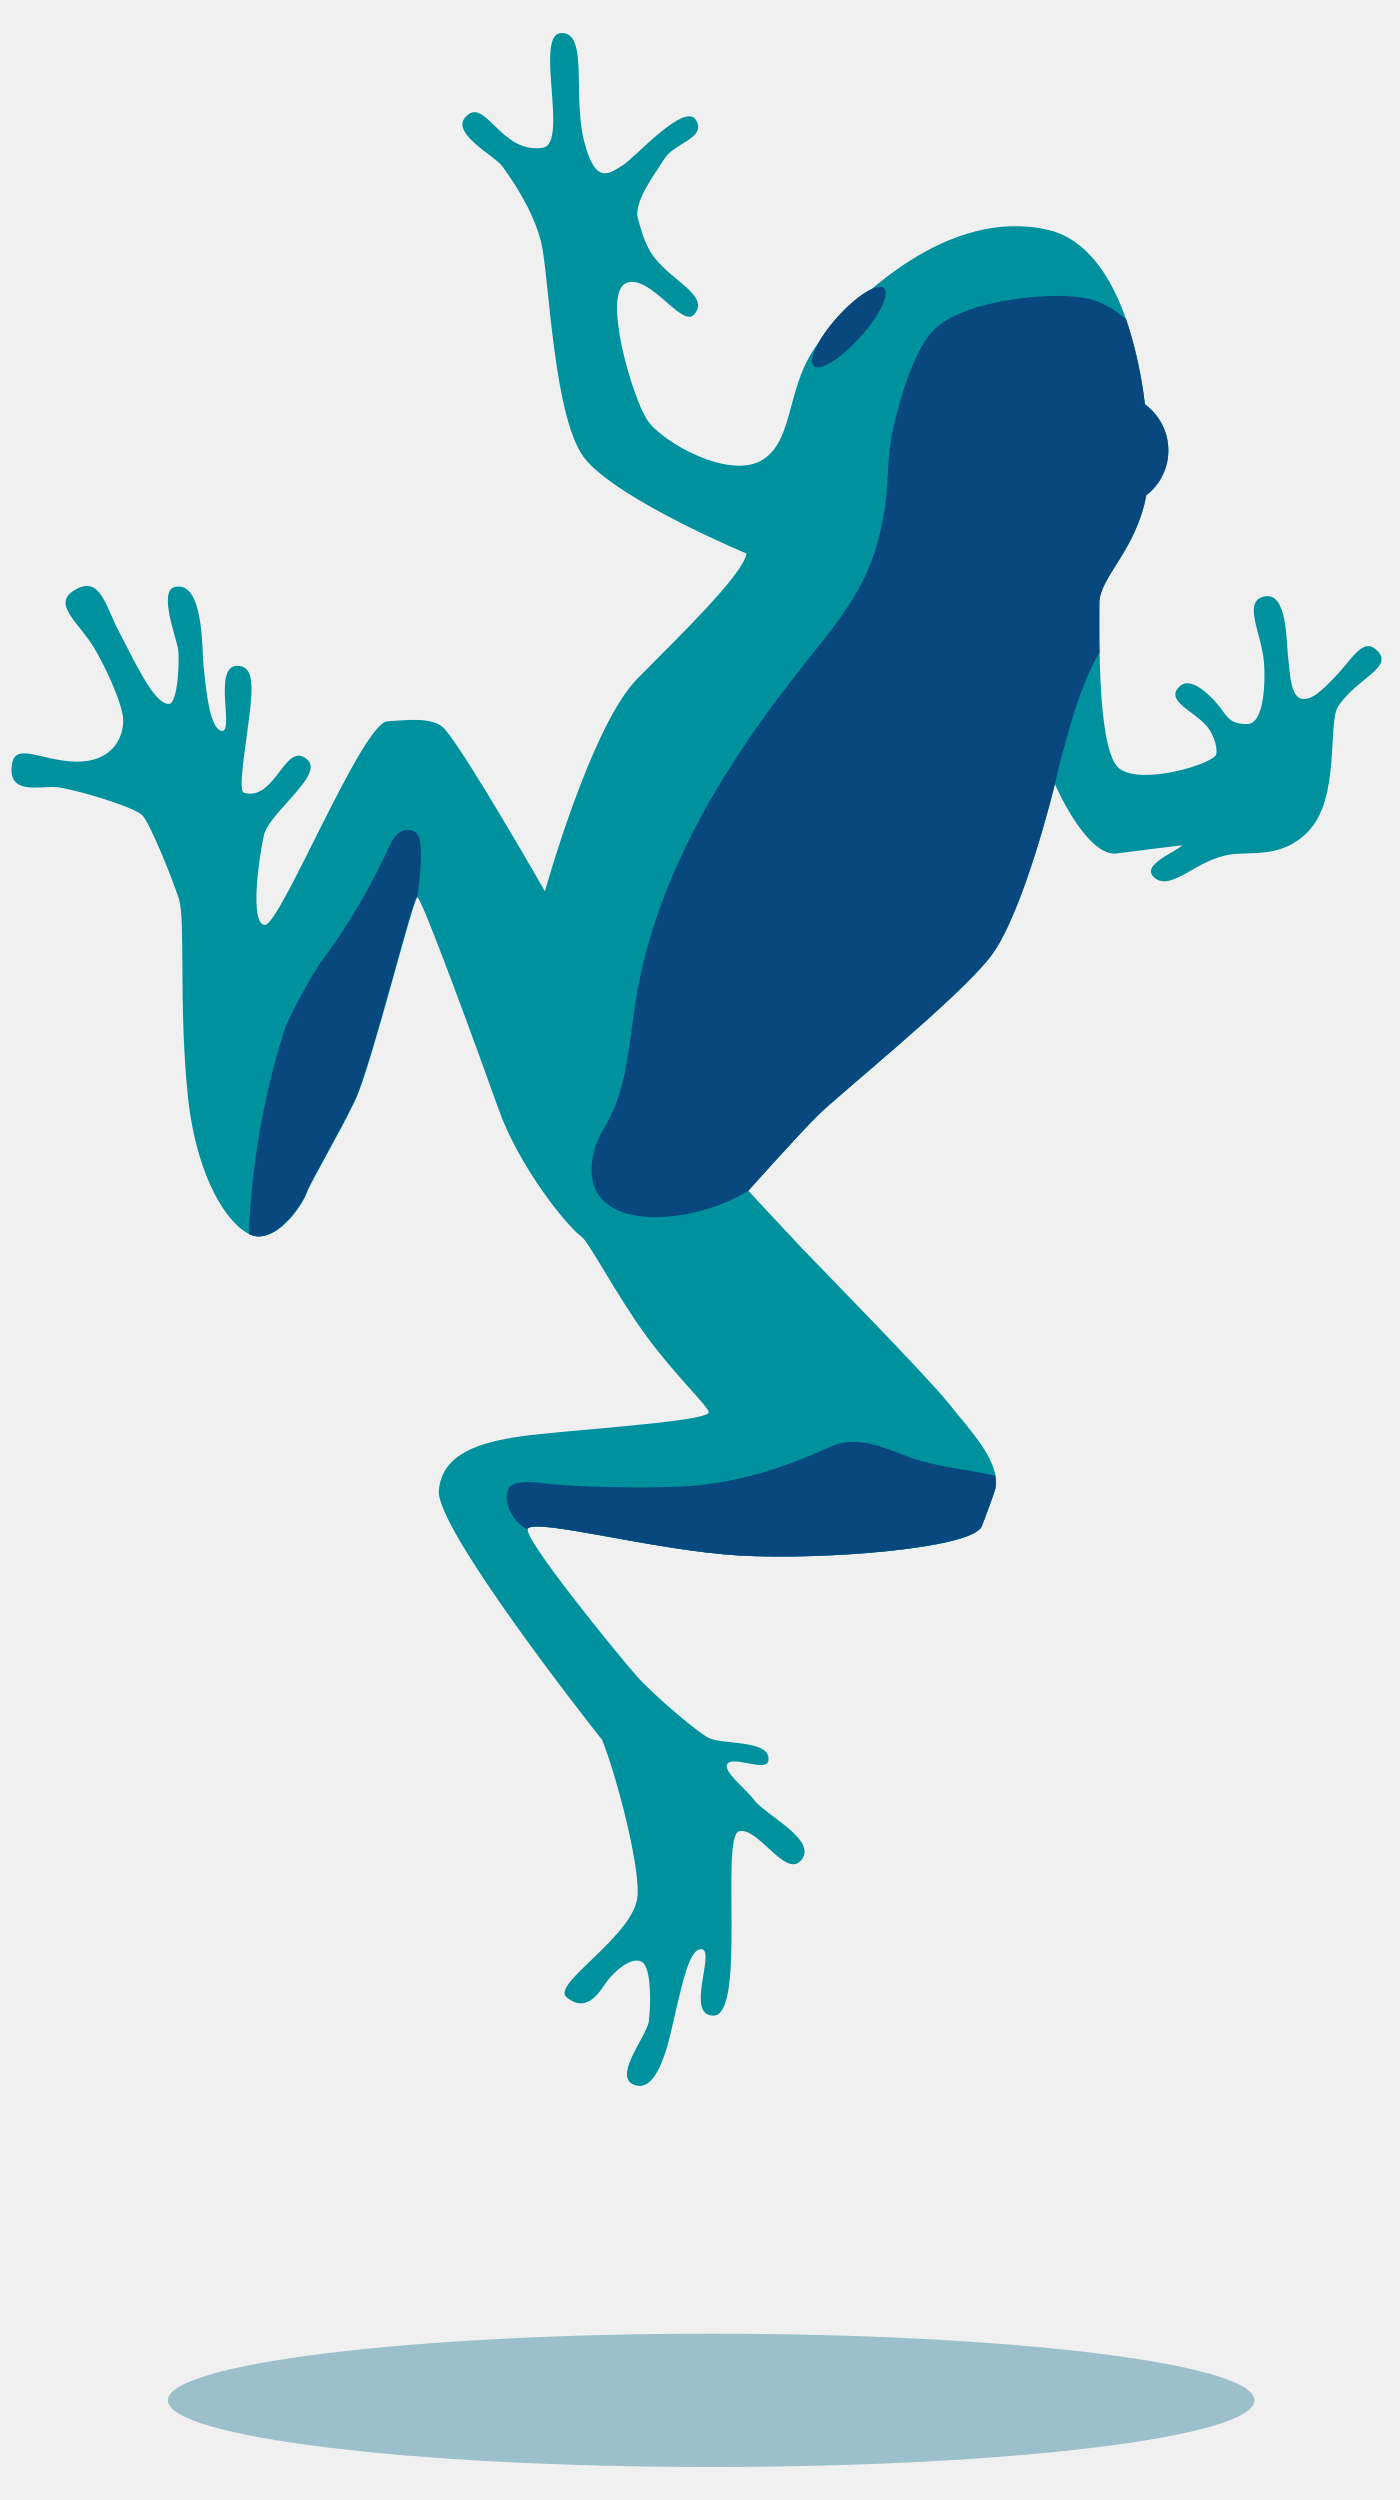
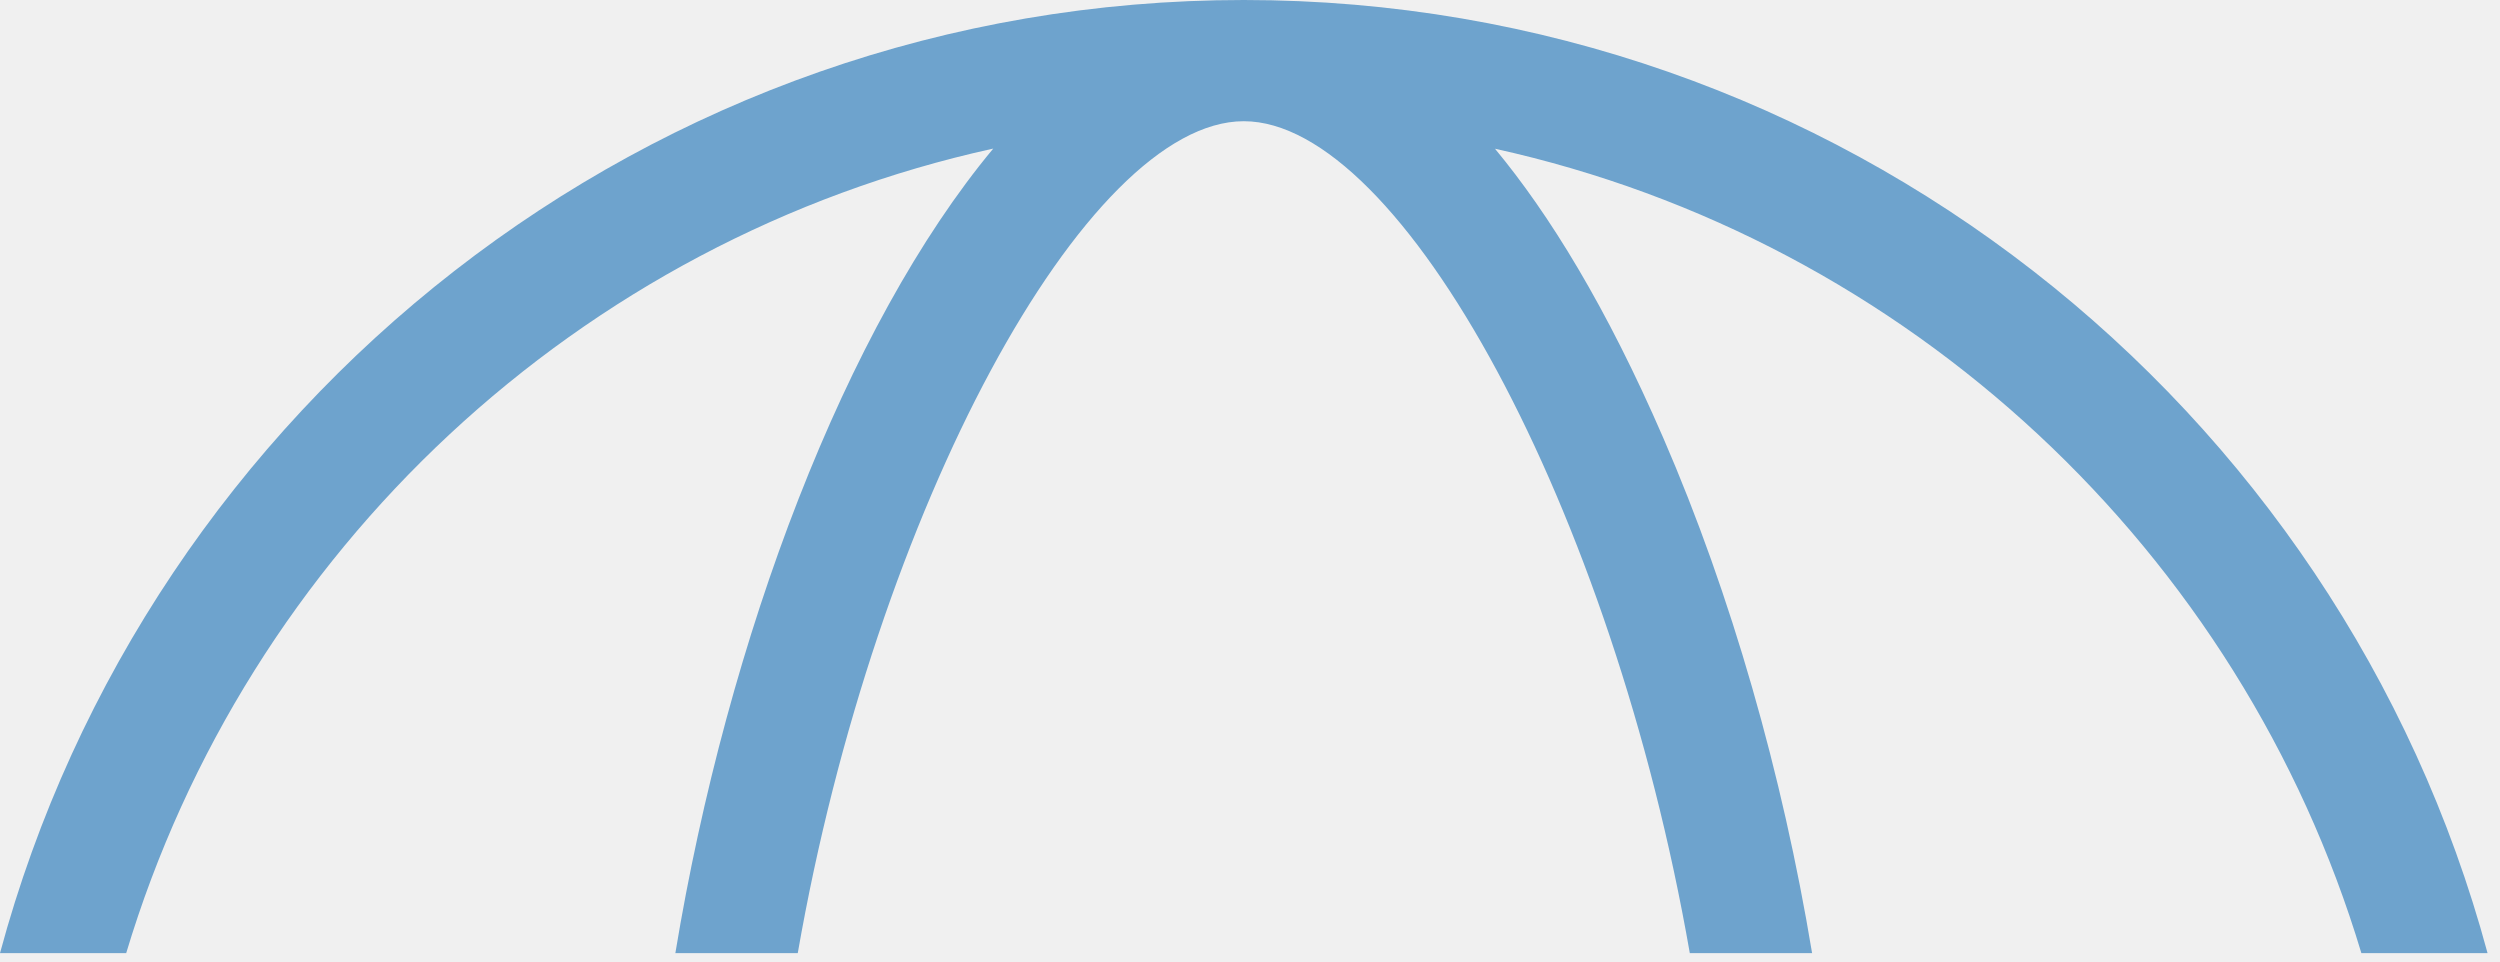
- <svg xmlns="http://www.w3.org/2000/svg" width="122" height="218" viewBox="0 0 122 218" fill="none">
-   <path opacity="0.2" d="M62.015 215.119C88.178 215.119 109.387 212.517 109.387 209.308C109.387 206.099 88.178 203.498 62.015 203.498C35.852 203.498 14.643 206.099 14.643 209.308C14.643 212.517 35.852 215.119 62.015 215.119Z" fill="#00919E" />
-   <path opacity="0.2" d="M62.015 215.119C88.178 215.119 109.387 212.517 109.387 209.308C109.387 206.099 88.178 203.498 62.015 203.498C35.852 203.498 14.643 206.099 14.643 209.308C14.643 212.517 35.852 215.119 62.015 215.119Z" fill="#09487E" />
-   <path d="M36.874 73.387C36.595 72.766 35.924 72.264 35.258 72.409C34.562 72.559 34.183 73.291 33.886 73.939C32.261 77.475 30.269 80.831 27.944 83.951C27.278 84.844 26.582 85.72 26.049 86.694C25.541 87.677 25.13 88.706 24.82 89.768C23.019 95.435 21.976 101.315 21.718 107.256C21.718 107.378 21.718 107.486 21.704 107.601C21.907 107.702 22.125 107.769 22.35 107.801C24.355 108.002 26.324 105.054 26.701 104.028C27.078 103.001 29.508 98.921 30.921 95.96C32.335 92.998 35.978 78.249 36.351 78.249C36.415 78.249 37.064 76.73 37.113 75.402C37.137 74.719 37.155 74.013 36.874 73.387Z" fill="#09487E" />
-   <path d="M73.038 124.888C72.07 125.144 71.302 125.858 70.578 126.55C68.493 128.539 60.651 129.782 59.35 129.631C58.199 129.497 57.04 129.712 55.887 129.832C52.982 130.111 50.059 129.73 47.17 129.327C46.167 129.188 45.01 129.102 44.325 129.834C42.851 131.406 44.433 132.89 45.981 133.389C45.98 133.356 45.989 133.323 46.009 133.297C46.759 132.368 57.209 135.235 64.503 135.648C71.761 136.049 84.645 135.047 85.581 133.126C85.672 132.942 86.75 130.02 86.784 129.812C86.849 129.44 86.846 129.06 86.774 128.689C84.12 128.1 81.299 128.088 78.851 126.911C76.962 125.986 75.077 124.35 73.038 124.888Z" fill="#09487E" />
-   <path d="M75.001 29.407C76.692 27.528 77.624 25.609 77.081 25.121C76.539 24.633 74.728 25.76 73.037 27.639C71.346 29.518 70.414 31.437 70.957 31.925C71.499 32.413 73.31 31.286 75.001 29.407Z" fill="#005262" />
-   <path d="M97.204 74.438C94.598 74.438 91.991 68.379 91.991 68.379C91.991 68.379 89.239 79.775 86.331 83.48C83.424 87.186 73.14 95.446 71.274 97.315C69.407 99.183 65.259 103.837 65.259 103.837C65.259 103.837 68.344 107.173 69.993 108.912C71.641 110.65 80.862 120.019 82.802 122.472C84.585 124.723 87.256 127.454 86.812 129.806C86.772 130.006 85.694 132.936 85.609 133.12C84.673 135.047 71.789 136.051 64.531 135.642C57.237 135.229 46.787 132.362 46.037 133.291C45.457 134.004 54.141 144.611 55.575 146.215C57.008 147.819 61.038 151.259 61.884 151.59C63.288 152.142 67.282 151.731 67.003 153.533C66.849 154.536 64.046 153.144 63.466 153.76C62.887 154.375 65.07 156.021 65.718 156.909C66.76 158.323 71.452 160.482 69.814 162.265C68.455 163.741 66.043 159.215 64.429 159.7C62.815 160.186 65.084 175.73 62.223 175.762C59.725 175.791 62.364 170.243 61.221 169.98C60.078 169.717 59.4 173.533 58.993 175.073C58.586 176.613 57.716 182.437 55.466 181.85C53.217 181.262 56.441 177.551 56.587 176.204C56.733 174.856 56.846 171.484 55.925 171.049C55.005 170.614 53.594 171.919 53.01 172.665C52.427 173.411 51.304 175.73 49.401 174.156C47.998 172.996 55.386 168.765 55.597 165.286C55.773 162.359 53.612 154.419 52.501 151.711C51.372 150.307 37.981 133.246 38.265 129.98C38.55 126.714 41.862 125.77 45.429 125.249C48.996 124.727 61.592 124.001 61.802 123.173C61.904 122.772 58.869 119.947 56.308 116.429C53.618 112.727 51.376 108.318 50.694 107.823C49.353 106.855 45.227 101.656 43.476 96.723C41.726 91.791 36.772 78.251 36.399 78.251C36.026 78.251 32.389 92.998 30.969 95.962C29.55 98.925 27.126 103.005 26.749 104.03C26.372 105.054 24.411 108.006 22.398 107.803C20.385 107.601 17.167 103.312 16.369 95.466C15.571 87.621 16.192 80.228 15.599 78.384C15.005 76.539 13.121 71.907 12.445 71.128C11.769 70.348 6.368 68.778 4.944 68.641C3.521 68.505 0.557 69.421 1.059 66.558C1.379 64.73 3.701 66.358 6.619 66.416C9.536 66.474 10.759 64.611 10.743 62.785C10.743 61.816 9.74 59.144 8.275 56.607C6.989 54.384 4.509 52.738 6.406 51.519C8.73 50.029 9.159 52.774 10.388 55.106C11.92 58.019 13.444 61.381 14.717 61.381C15.533 61.381 15.681 57.431 15.519 56.521C15.356 55.611 13.829 51.537 15.21 51.192C17.816 50.546 17.602 56.834 17.742 57.963C17.883 59.092 18.143 63.505 19.314 63.729C20.485 63.954 18.512 58.059 20.694 58.059C22.189 58.059 22.039 59.99 21.738 62.47C21.385 65.383 20.736 68.97 21.279 69.127C24.03 69.929 24.888 64.445 26.827 66.267C28.25 67.605 23.466 70.863 23.017 72.824C22.568 74.785 21.754 80.589 23.094 80.655C24.433 80.722 31.585 62.989 33.796 62.895C35.268 62.833 37.788 62.418 38.795 63.593C40.702 65.792 47.519 77.726 47.519 77.726C47.519 77.726 51.529 63.29 55.573 59.184C59.069 55.637 64.782 50.149 65.098 48.269C65.098 48.269 54.201 43.729 51.095 40.112C48.23 36.776 47.904 24.038 47.19 21.127C46.476 18.216 44.405 15.324 43.781 14.472C43.158 13.62 39.37 11.665 40.545 10.262C42.265 8.195 43.607 13.484 47.336 12.88C49.632 12.511 46.548 2.974 48.94 2.883C51.332 2.793 49.925 8.283 50.927 12.279C51.929 16.275 53.193 15.066 54.257 14.442C55.322 13.819 59.671 8.87 60.673 10.45C61.676 12.03 58.777 12.477 57.953 13.821C57.129 15.164 55.138 17.672 55.661 19.178C55.843 19.711 56.136 21.277 57.064 22.458C58.755 24.626 61.904 25.811 60.533 27.419C59.47 28.662 56.599 23.751 54.56 24.706C52.521 25.66 55.13 34.711 56.469 36.666C57.808 38.62 63.725 41.933 66.566 40.052C69.407 38.171 68.467 33.315 71.621 29.6C74.775 25.885 82.69 18.061 91.358 20.038C96.741 21.263 99.047 28.828 99.849 35.264C100.471 35.717 100.978 36.309 101.332 36.993C101.685 37.676 101.875 38.432 101.885 39.202C101.896 39.971 101.728 40.732 101.393 41.425C101.059 42.118 100.568 42.724 99.959 43.194C99.069 48.006 95.875 50.342 95.875 52.585C95.875 55.192 95.653 65.576 97.626 67.033C99.598 68.491 105.728 66.632 106.046 65.796C106.183 65.451 105.978 64.192 105.21 63.294C104.122 62.013 101.451 61.054 102.917 59.811C104.001 58.889 105.882 61.014 106.435 61.746C106.989 62.478 107.28 63.172 108.779 63.136C110.279 63.099 110.335 59.354 110.225 57.818C110.042 55.26 108.26 52.381 110.301 52.004C112.28 51.629 112.164 56.084 112.306 57.113C112.448 58.141 112.446 60.663 113.447 60.922C114.349 61.159 115.346 60.138 116.527 58.907C117.87 57.504 118.8 55.661 119.935 56.593C121.824 58.143 118.279 59.112 116.681 61.606C115.749 63.061 116.906 69.6 114.062 72.515C111.751 74.885 109.172 74.223 107.245 74.52C104.294 74.971 102.169 77.742 100.699 76.561C99.296 75.44 102.704 74.241 103.071 73.704L97.204 74.438Z" fill="#00919E" />
-   <path d="M36.591 73.185C36.431 72.521 35.924 72.264 35.258 72.409C34.562 72.559 34.183 73.291 33.886 73.939C32.261 77.475 30.269 80.831 27.944 83.951C27.278 84.844 25.155 88.715 24.82 89.766C23.019 95.433 21.976 101.313 21.718 107.254C21.718 107.376 21.718 107.484 21.704 107.599C21.907 107.7 22.125 107.767 22.35 107.799C24.355 108 26.324 105.052 26.701 104.026C27.078 102.999 29.508 98.919 30.921 95.957C32.335 92.996 35.978 78.247 36.351 78.247C36.415 78.247 36.93 74.586 36.591 73.185Z" fill="#09487E" />
-   <path d="M73.038 125.918C72.07 126.175 66.588 129.279 59.358 129.631C56.695 129.762 50.067 129.72 47.178 129.317C46.175 129.178 44.597 129.166 44.333 129.824C43.889 130.925 44.533 132.583 45.989 133.379C45.987 133.346 45.997 133.313 46.017 133.287C46.767 132.358 57.217 135.225 64.511 135.638C71.769 136.039 84.653 135.037 85.589 133.116C85.68 132.932 86.758 130.01 86.792 129.802C86.857 129.43 86.854 129.05 86.782 128.679C84.128 128.09 81.445 127.905 78.859 126.901C76.898 126.143 75.077 125.381 73.038 125.918Z" fill="#09487E" />
-   <path d="M99.951 43.194C100.561 42.723 101.052 42.117 101.386 41.423C101.721 40.73 101.889 39.967 101.877 39.197C101.866 38.427 101.675 37.671 101.32 36.987C100.965 36.304 100.456 35.712 99.833 35.26C99.547 32.73 98.996 30.238 98.187 27.824C97.118 26.941 96.182 26.42 95.268 26.145C92.316 25.243 84.096 26.133 81.495 28.688C79.891 30.264 78.612 34.023 77.812 37.71C77.347 39.85 77.489 42.073 77.168 44.239C76.284 50.201 74.111 52.934 70.351 57.64C63.358 66.366 57.209 76.218 55.436 87.262C54.861 90.845 54.722 94.614 53.002 97.808C52.601 98.542 52.128 99.244 51.897 100.046C49.692 107.685 59.865 107.155 65.251 103.833C65.251 103.833 69.407 99.174 71.266 97.311C73.124 95.448 83.416 87.186 86.323 83.476C89.231 79.767 91.983 68.375 91.983 68.375C91.983 68.375 93.85 59.982 95.869 56.93C95.835 55.05 95.859 53.415 95.859 52.581C95.867 50.342 99.061 48.002 99.951 43.194Z" fill="#09487E" />
-   <path d="M75.001 29.407C76.692 27.528 77.624 25.609 77.081 25.121C76.539 24.633 74.728 25.76 73.037 27.639C71.346 29.518 70.414 31.437 70.957 31.925C71.499 32.413 73.31 31.286 75.001 29.407Z" fill="#09487E" />
+ <svg xmlns="http://www.w3.org/2000/svg" width="156" height="60" viewBox="0 0 156 60" fill="none">
+   <g clip-path="url(#clip0_5142_3286)">
+     <path d="M7.874 59.477C15.411 34.384 36.142 14.948 61.98 9.271C52.775 20.321 45.397 39.779 42.142 59.477H49.78C54.613 31.766 67.771 7.564 77.612 7.564C87.452 7.564 100.611 31.766 105.444 59.477H113.075C111.227 48.325 108.035 37.121 103.791 27.332C100.242 19.143 96.667 13.354 93.287 9.281C119.105 14.971 139.817 34.399 147.35 59.477H155.224C146.002 25.259 114.704 0 77.612 0C40.52 0 9.222 25.259 0 59.477H7.874Z" fill="#6EA3CD" />
+   </g>
+   <defs>
+     <clipPath id="clip0_5142_3286">
+       <rect width="155.224" height="59.477" fill="white" />
+     </clipPath>
+   </defs>
</svg>
